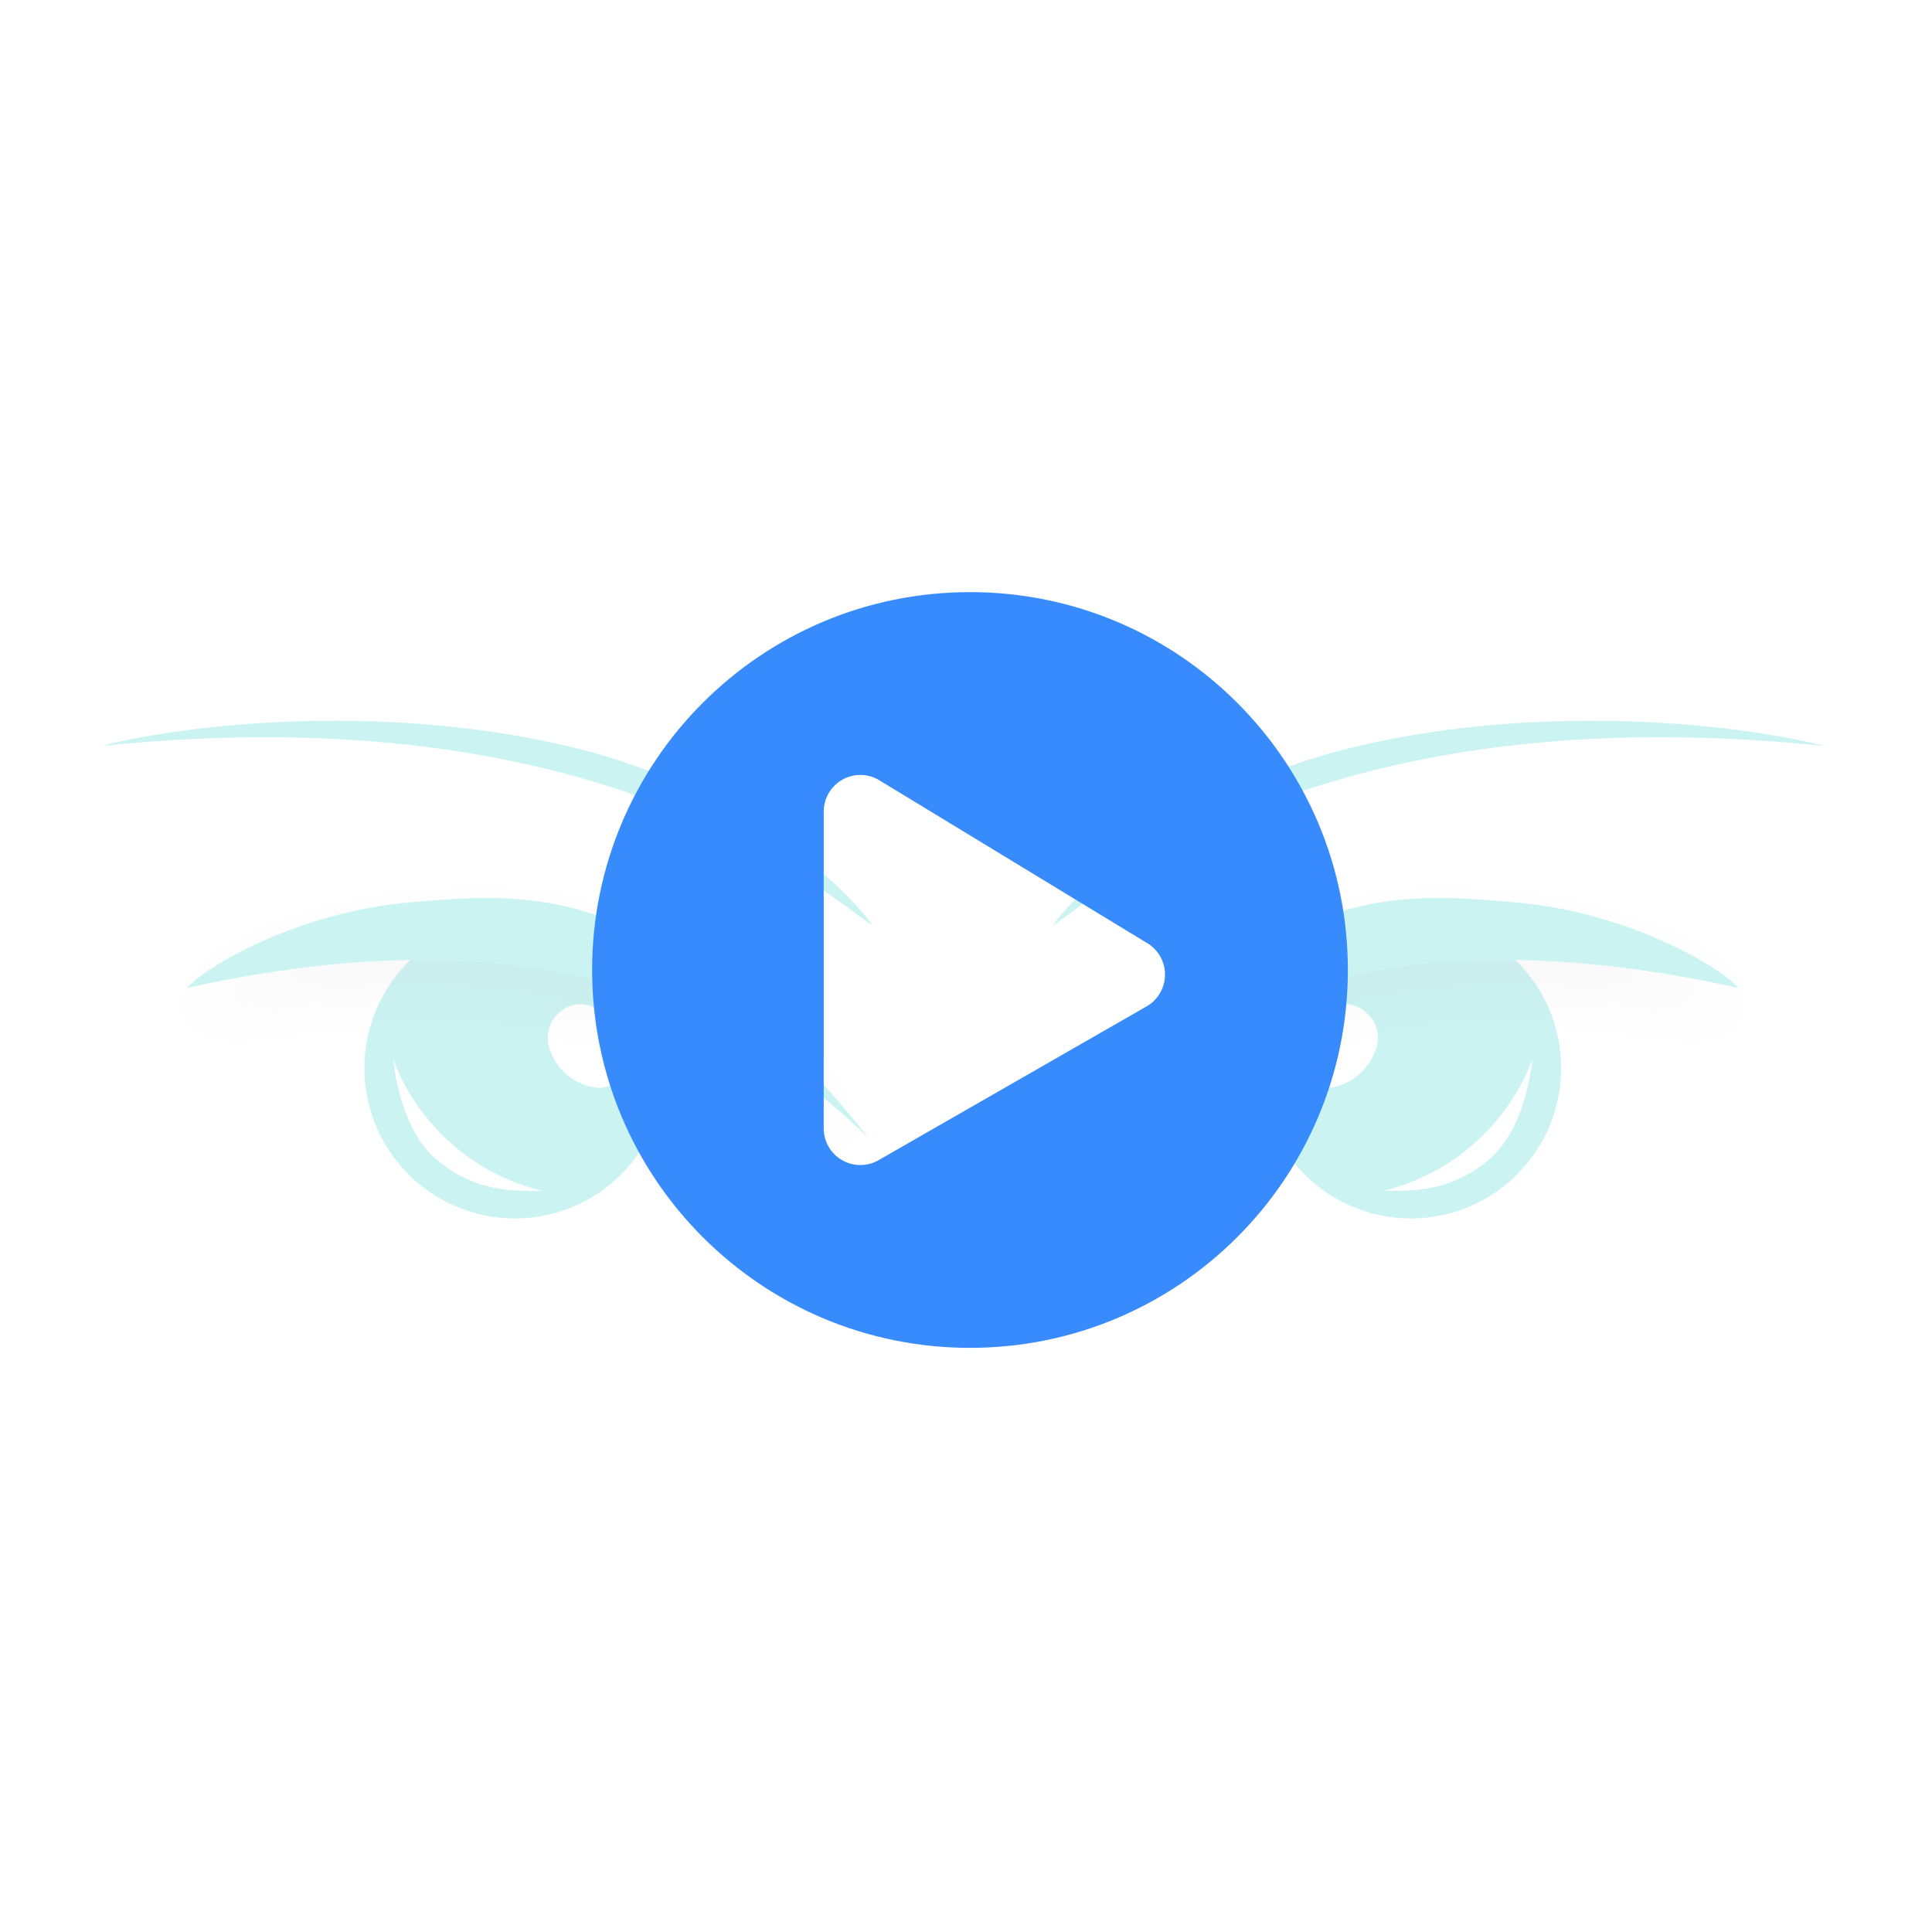
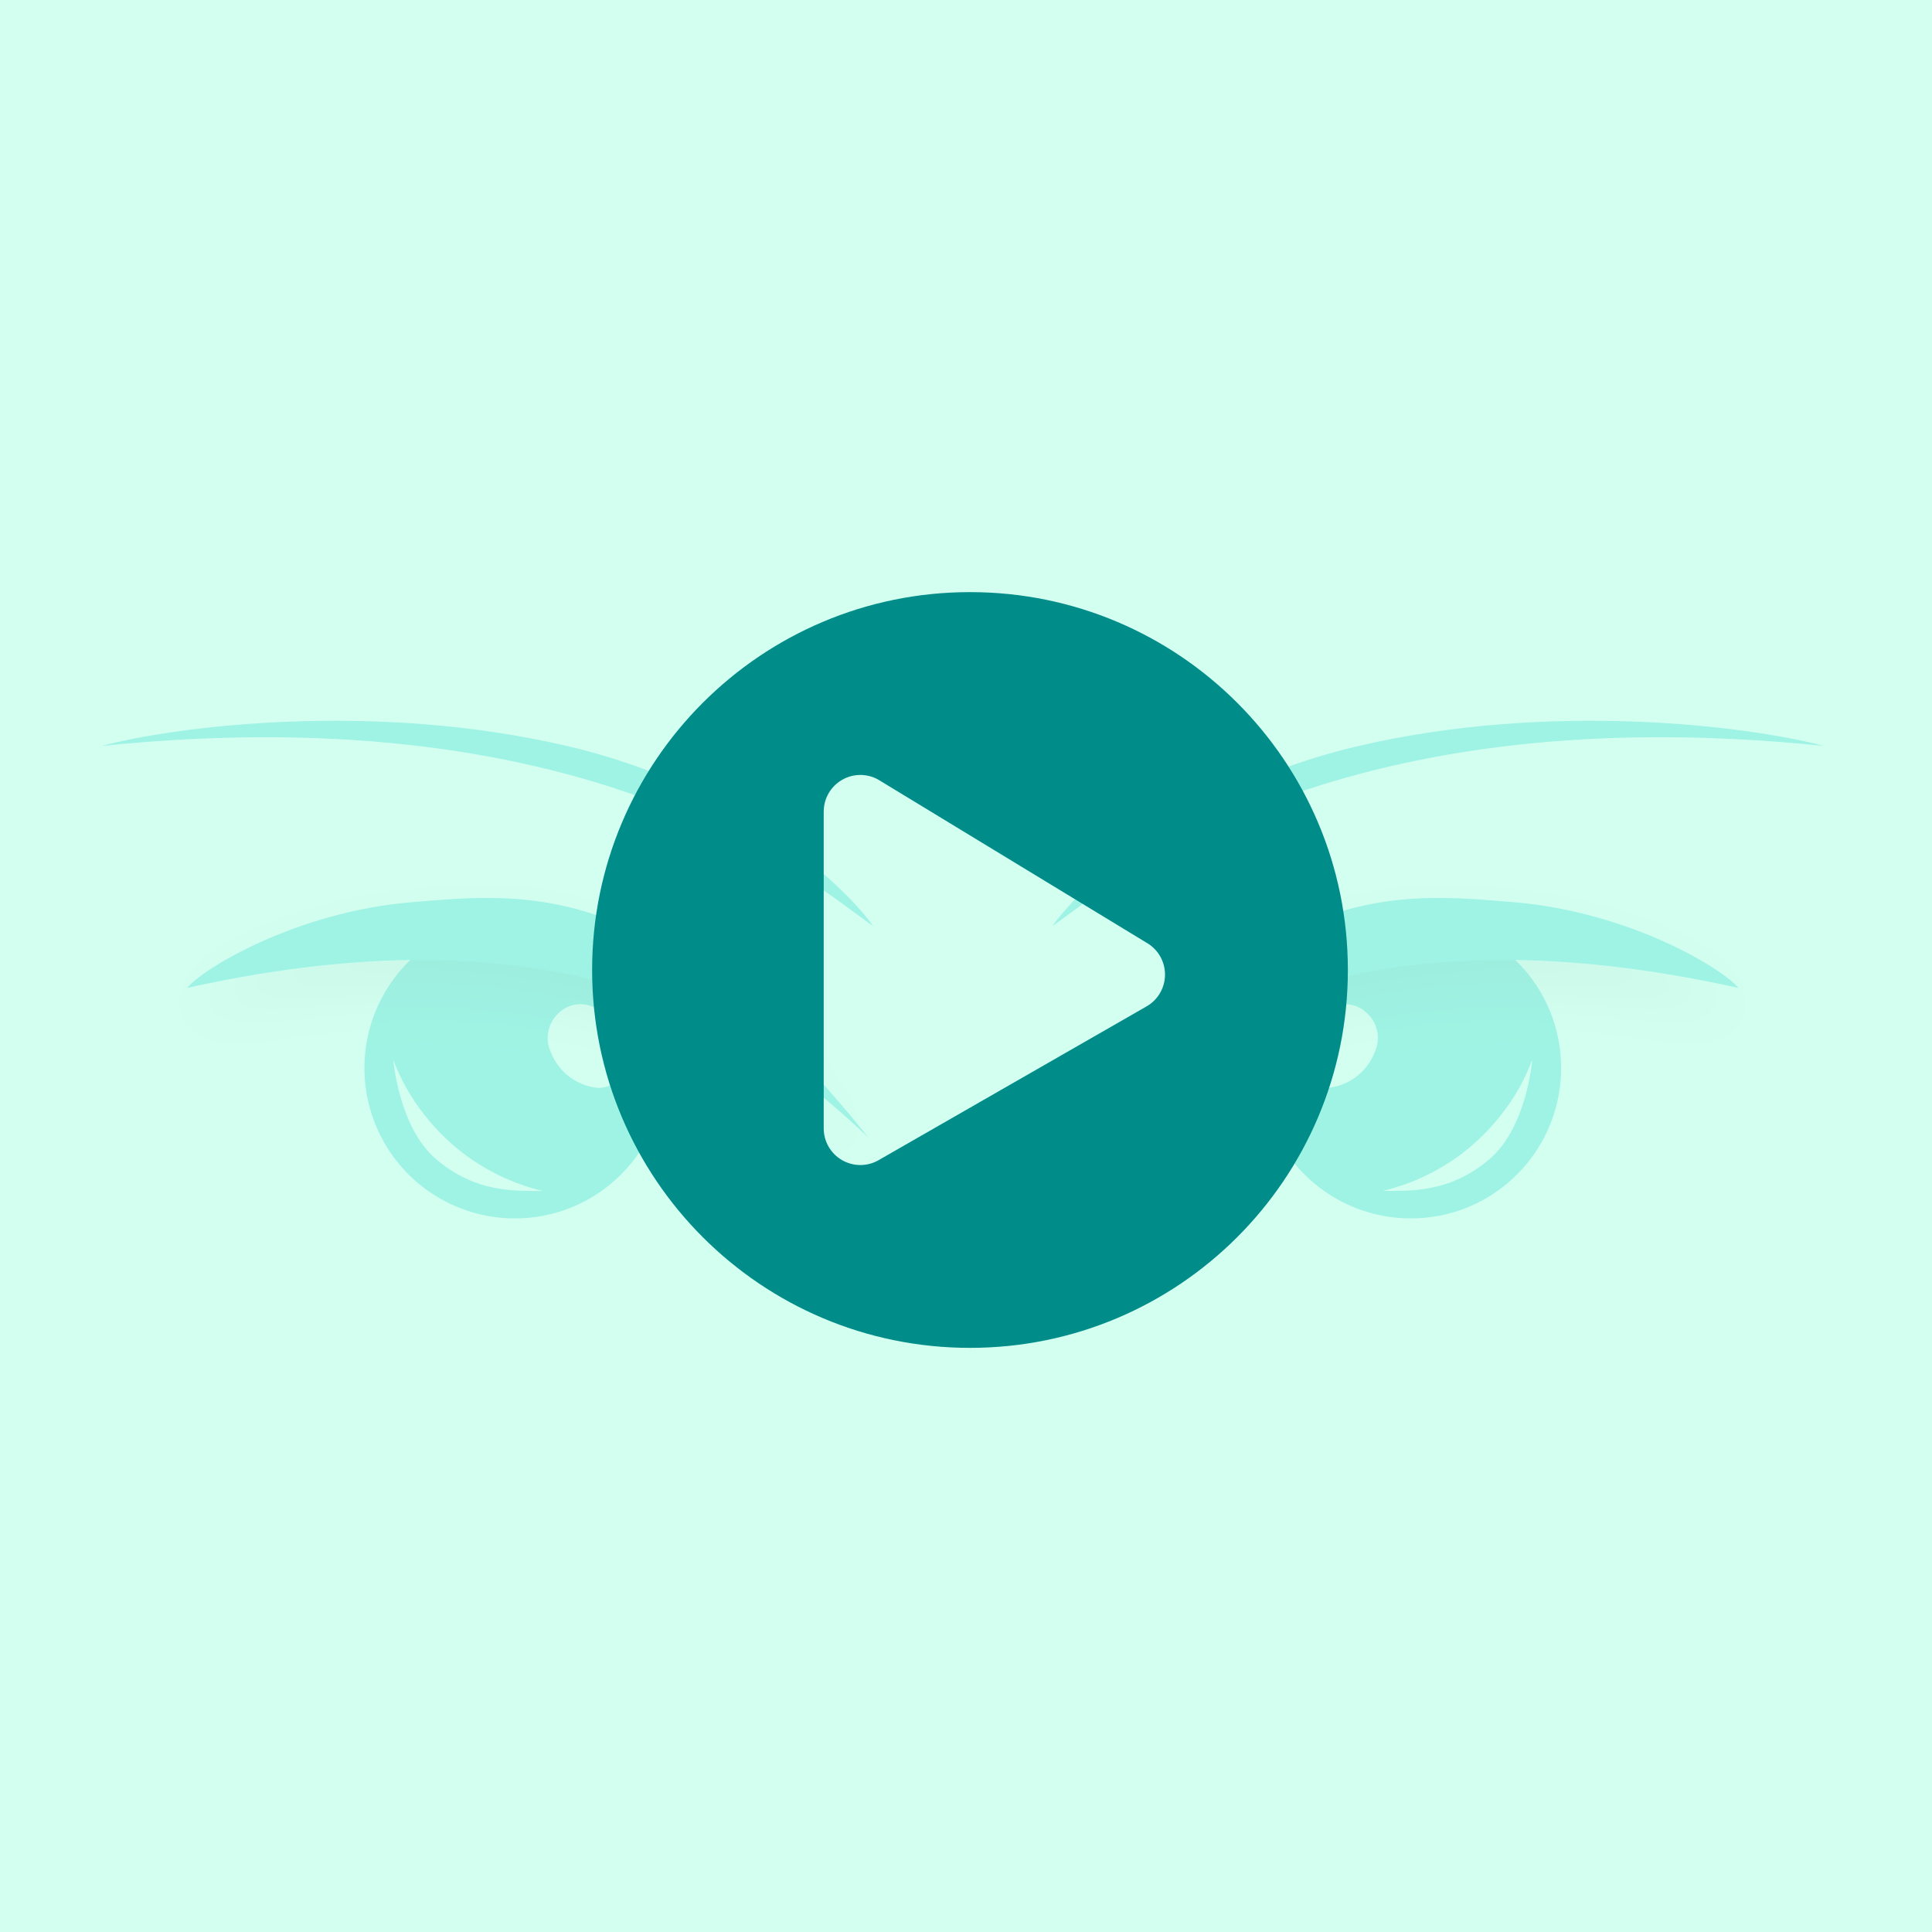
<svg xmlns="http://www.w3.org/2000/svg" width="212" height="212" viewBox="0 0 212 212">
  <defs>
-     <filter id="Path_28" x="11.552" y="92.53" width="92.745" height="44.295" filterUnits="userSpaceOnUse">
+     <filter id="Trazado_28" x="11.552" y="92.53" width="92.745" height="44.295" filterUnits="userSpaceOnUse">
      <feOffset dy="3" input="SourceAlpha" />
      <feGaussianBlur stdDeviation="3" result="blur" />
      <feFlood flood-opacity="0.161" />
      <feComposite operator="in" in2="blur" />
      <feComposite in="SourceGraphic" />
    </filter>
-     <filter id="Path_28-2" x="106.997" y="92.53" width="92.745" height="44.295" filterUnits="userSpaceOnUse">
+     <filter id="Trazado_28-2" x="106.997" y="92.53" width="92.745" height="44.295" filterUnits="userSpaceOnUse">
      <feOffset dy="3" input="SourceAlpha" />
      <feGaussianBlur stdDeviation="3" result="blur-2" />
      <feFlood flood-opacity="0.161" />
      <feComposite operator="in" in2="blur-2" />
      <feComposite in="SourceGraphic" />
    </filter>
  </defs>
-   <g id="Group_61" data-name="Group 61" transform="translate(-882 -148)">
-     <rect id="Rectangle_30" data-name="Rectangle 30" width="212" height="212" transform="translate(882 148)" fill="#fff" />
-     <g id="Group_59" data-name="Group 59" transform="translate(788.857 157.254)">
-       <g id="Group_12" data-name="Group 12" transform="translate(104.281 69.834)">
-         <g id="Group_5" data-name="Group 5" transform="translate(0 0)">
-           <path id="Path_25" data-name="Path 25" d="M.261,1.6c8.254-2.185,29.9-4.936,51.062,0S83.45,19.077,84.906,21.343C78.675,17.054,55.127-4.067.261,1.6Z" transform="translate(-0.261 1.166)" fill="#00c6bf" />
-           <path id="Subtraction_2" data-name="Subtraction 2" d="M16.5,33A16.5,16.5,0,0,1,4.833,4.833,16.5,16.5,0,1,1,28.169,28.169,16.393,16.393,0,0,1,16.5,33ZM3.167,15.584h0c.026.3.655,7.451,4.679,10.9,3.774,3.236,7.512,3.507,10.719,3.507.208,0,.415,0,.618,0l.188,0,.188,0A23.562,23.562,0,0,1,11.6,26.414a23.437,23.437,0,0,1-5.036-4.8,22.114,22.114,0,0,1-3.4-6.025ZM23.674,9.491h0a3.386,3.386,0,0,0-2.348.969,3.685,3.685,0,0,0-.874,4.293,6.165,6.165,0,0,0,5.183,3.928,3.2,3.2,0,0,0,2.21-.853,3.783,3.783,0,0,0,.729-4.373c-.873-2.26-2.98-3.964-4.9-3.964Z" transform="translate(28.851 21.608)" fill="#00c6bf" />
-           <g transform="matrix(1, 0, 0, 1, -11.14, -79.09)" filter="url(#Path_28)">
-             <path id="Path_28-3" data-name="Path 28" d="M51.795,138.6c-22.9-28.569-37.177-26.888-50.051-25.834s-23.153,7.425-24.694,9.406C18.728,112.967,38.832,126.233,51.795,138.6Z" transform="translate(43.5 -13.77)" fill="#00c6bf" />
+   <g id="Grupo_69" data-name="Grupo 69" transform="translate(-882 -148)">
+     <rect id="Rectángulo_30" data-name="Rectángulo 30" width="212" height="212" transform="translate(882 148)" fill="#fff" />
+     <g id="Grupo_59" data-name="Grupo 59" transform="translate(788.857 157.254)">
+       <g id="Grupo_12" data-name="Grupo 12" transform="translate(104.281 69.834)">
+         <g id="Grupo_5" data-name="Grupo 5" transform="translate(0 0)">
+           <path id="Trazado_25" data-name="Trazado 25" d="M.261,1.6c8.254-2.185,29.9-4.936,51.062,0S83.45,19.077,84.906,21.343C78.675,17.054,55.127-4.067.261,1.6Z" transform="translate(-0.261 1.166)" fill="#00c6bf" />
+           <path id="Sustracción_2" data-name="Sustracción 2" d="M16.5,33A16.5,16.5,0,0,1,4.833,4.833,16.5,16.5,0,1,1,28.169,28.169,16.393,16.393,0,0,1,16.5,33ZM3.167,15.584h0c.026.3.655,7.451,4.679,10.9,3.774,3.236,7.512,3.507,10.719,3.507.208,0,.415,0,.618,0l.188,0,.188,0A23.562,23.562,0,0,1,11.6,26.414a23.437,23.437,0,0,1-5.036-4.8,22.114,22.114,0,0,1-3.4-6.025ZM23.674,9.491h0a3.386,3.386,0,0,0-2.348.969,3.685,3.685,0,0,0-.874,4.293,6.165,6.165,0,0,0,5.183,3.928,3.2,3.2,0,0,0,2.21-.853,3.783,3.783,0,0,0,.729-4.373c-.873-2.26-2.98-3.964-4.9-3.964Z" transform="translate(28.851 21.608)" fill="#00c6bf" />
+           <g transform="matrix(1, 0, 0, 1, -11.14, -79.09)" filter="url(#Trazado_28)">
+             <path id="Trazado_28-3" data-name="Trazado 28" d="M51.795,138.6c-22.9-28.569-37.177-26.888-50.051-25.834s-23.153,7.425-24.694,9.406C18.728,112.967,38.832,126.233,51.795,138.6Z" transform="translate(43.5 -13.77)" fill="#00c6bf" />
          </g>
        </g>
-         <g id="Group_26" data-name="Group 26" transform="translate(104.372 0)">
-           <path id="Path_25-2" data-name="Path 25" d="M84.906,1.6c-8.254-2.185-29.9-4.936-51.062,0S1.718,19.077.261,21.343C6.492,17.054,30.041-4.067,84.906,1.6Z" transform="translate(-0.261 1.166)" fill="#00c6bf" />
-           <path id="Subtraction_3" data-name="Subtraction 3" d="M16.5,33A16.5,16.5,0,0,1,4.833,4.833,16.5,16.5,0,0,1,28.17,28.169,16.393,16.393,0,0,1,16.5,33ZM29.836,15.583a21.97,21.97,0,0,1-3.4,6.027,23.45,23.45,0,0,1-5.035,4.8,23.545,23.545,0,0,1-7.953,3.571l.188,0c.263,0,.534.005.807.005,3.207,0,6.945-.271,10.718-3.507C29.236,22.991,29.831,15.658,29.836,15.583ZM9.329,9.493c-1.921,0-4.028,1.7-4.9,3.965a3.782,3.782,0,0,0,.729,4.371,3.2,3.2,0,0,0,2.21.854,6.165,6.165,0,0,0,5.183-3.929,3.684,3.684,0,0,0-.874-4.292A3.385,3.385,0,0,0,9.329,9.493Z" transform="translate(22.791 21.608)" fill="#00c6bf" />
-           <g transform="matrix(1, 0, 0, 1, -115.51, -79.09)" filter="url(#Path_28-2)">
-             <path id="Path_28-4" data-name="Path 28" d="M-22.95,138.6c22.9-28.569,37.177-26.888,50.05-25.834s23.153,7.425,24.694,9.406C10.117,112.967-9.987,126.233-22.95,138.6Z" transform="translate(138.95 -13.77)" fill="#00c6bf" />
+         <g id="Grupo_26" data-name="Grupo 26" transform="translate(104.372 0)">
+           <path id="Trazado_25-2" data-name="Trazado 25" d="M84.906,1.6c-8.254-2.185-29.9-4.936-51.062,0S1.718,19.077.261,21.343C6.492,17.054,30.041-4.067,84.906,1.6Z" transform="translate(-0.261 1.166)" fill="#00c6bf" />
+           <path id="Sustracción_3" data-name="Sustracción 3" d="M16.5,33A16.5,16.5,0,0,1,4.833,4.833,16.5,16.5,0,0,1,28.17,28.169,16.393,16.393,0,0,1,16.5,33ZM29.836,15.583a21.97,21.97,0,0,1-3.4,6.027,23.45,23.45,0,0,1-5.035,4.8,23.545,23.545,0,0,1-7.953,3.571l.188,0c.263,0,.534.005.807.005,3.207,0,6.945-.271,10.718-3.507C29.236,22.991,29.831,15.658,29.836,15.583ZM9.329,9.493c-1.921,0-4.028,1.7-4.9,3.965a3.782,3.782,0,0,0,.729,4.371,3.2,3.2,0,0,0,2.21.854,6.165,6.165,0,0,0,5.183-3.929,3.684,3.684,0,0,0-.874-4.292A3.385,3.385,0,0,0,9.329,9.493Z" transform="translate(22.791 21.608)" fill="#00c6bf" />
+           <g transform="matrix(1, 0, 0, 1, -115.51, -79.09)" filter="url(#Trazado_28-2)">
+             <path id="Trazado_28-4" data-name="Trazado 28" d="M-22.95,138.6c22.9-28.569,37.177-26.888,50.05-25.834s23.153,7.425,24.694,9.406C10.117,112.967-9.987,126.233-22.95,138.6Z" transform="translate(138.95 -13.77)" fill="#00c6bf" />
          </g>
        </g>
      </g>
    </g>
-     <rect id="Rectangle_34" data-name="Rectangle 34" width="212" height="212" transform="translate(882 148)" fill="#fff" opacity="0.79" />
-     <path id="Icon_awesome-play-circle" data-name="Icon awesome-play-circle" d="M42.027.563A41.464,41.464,0,1,0,83.491,42.027,41.457,41.457,0,0,0,42.027.563ZM61.371,46.04,31.945,62.926a4.02,4.02,0,0,1-5.969-3.511V24.639a4.022,4.022,0,0,1,5.969-3.511l29.426,17.89A4.026,4.026,0,0,1,61.371,46.04Z" transform="translate(946.411 212.411)" fill="#388bfd" />
+     <path id="Trazado_1037" data-name="Trazado 1037" d="M0,0H212V212H0Z" transform="translate(882 148)" fill="#c7ffed" opacity="0.79" />
+     <path id="Icon_awesome-play-circle" data-name="Icon awesome-play-circle" d="M42.027.563A41.464,41.464,0,1,0,83.491,42.027,41.457,41.457,0,0,0,42.027.563ZM61.371,46.04,31.945,62.926a4.02,4.02,0,0,1-5.969-3.511V24.639a4.022,4.022,0,0,1,5.969-3.511l29.426,17.89A4.026,4.026,0,0,1,61.371,46.04Z" transform="translate(946.411 212.411)" fill="#008c89" />
  </g>
</svg>
